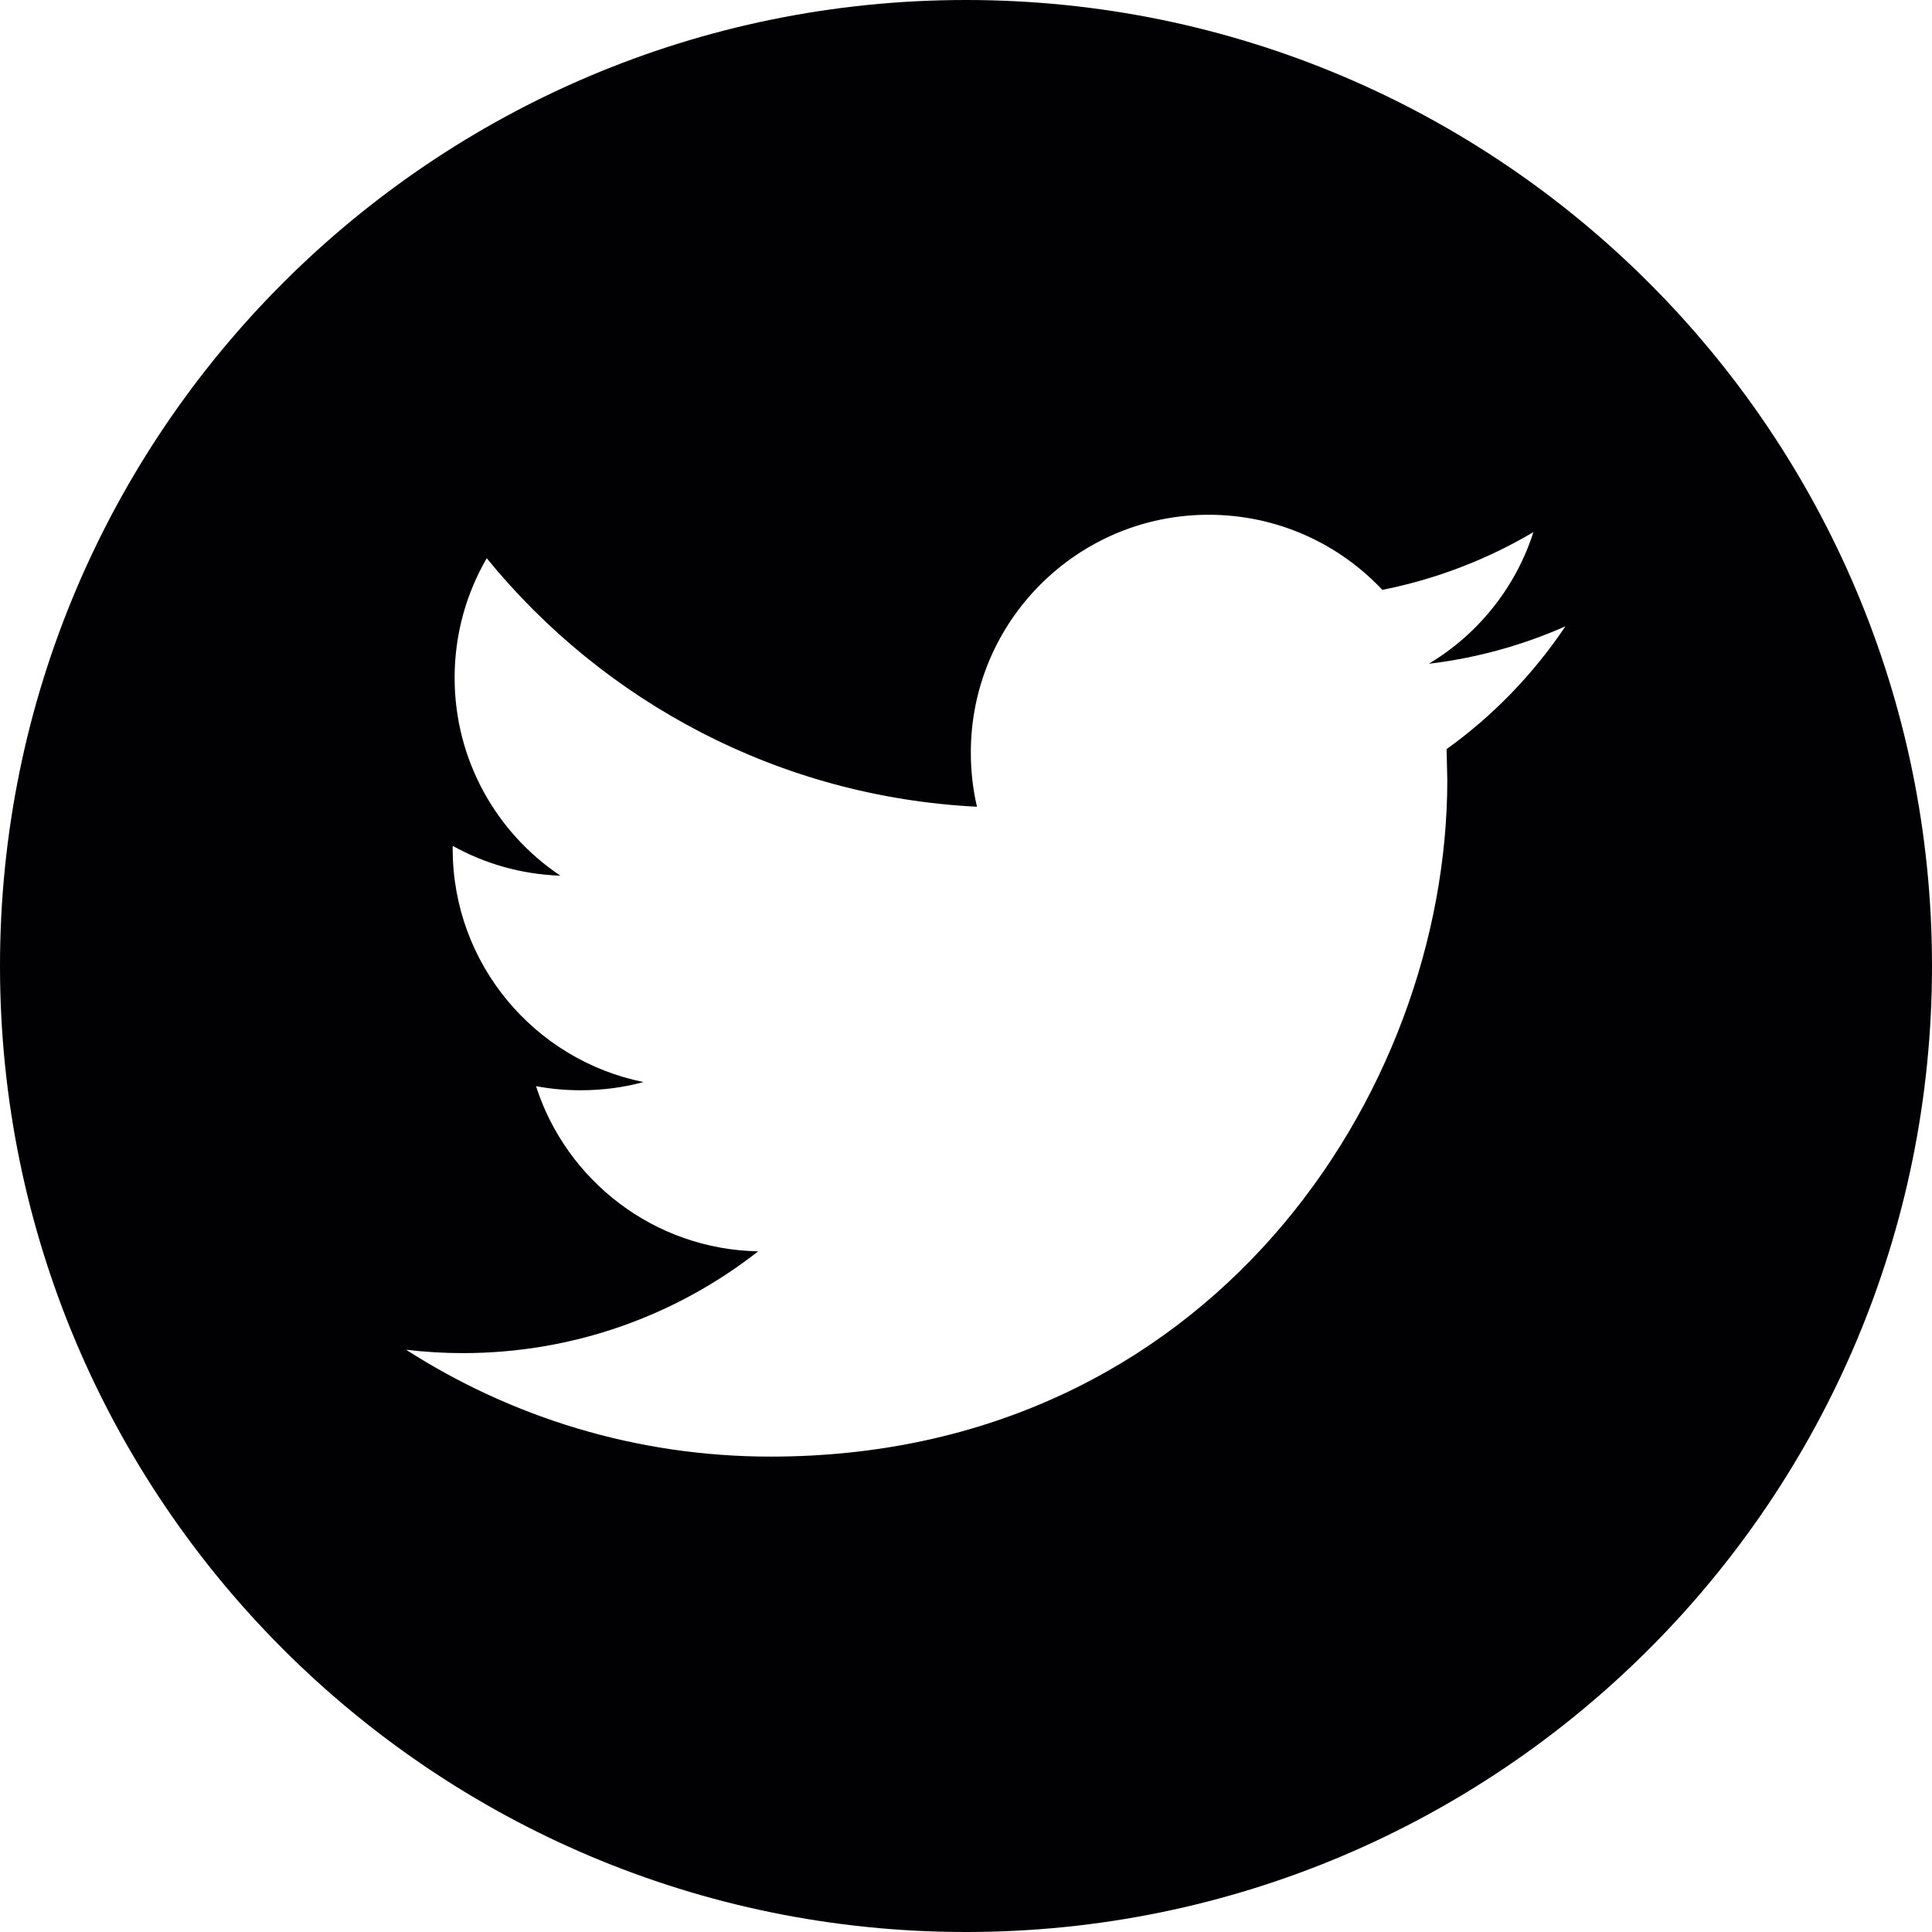
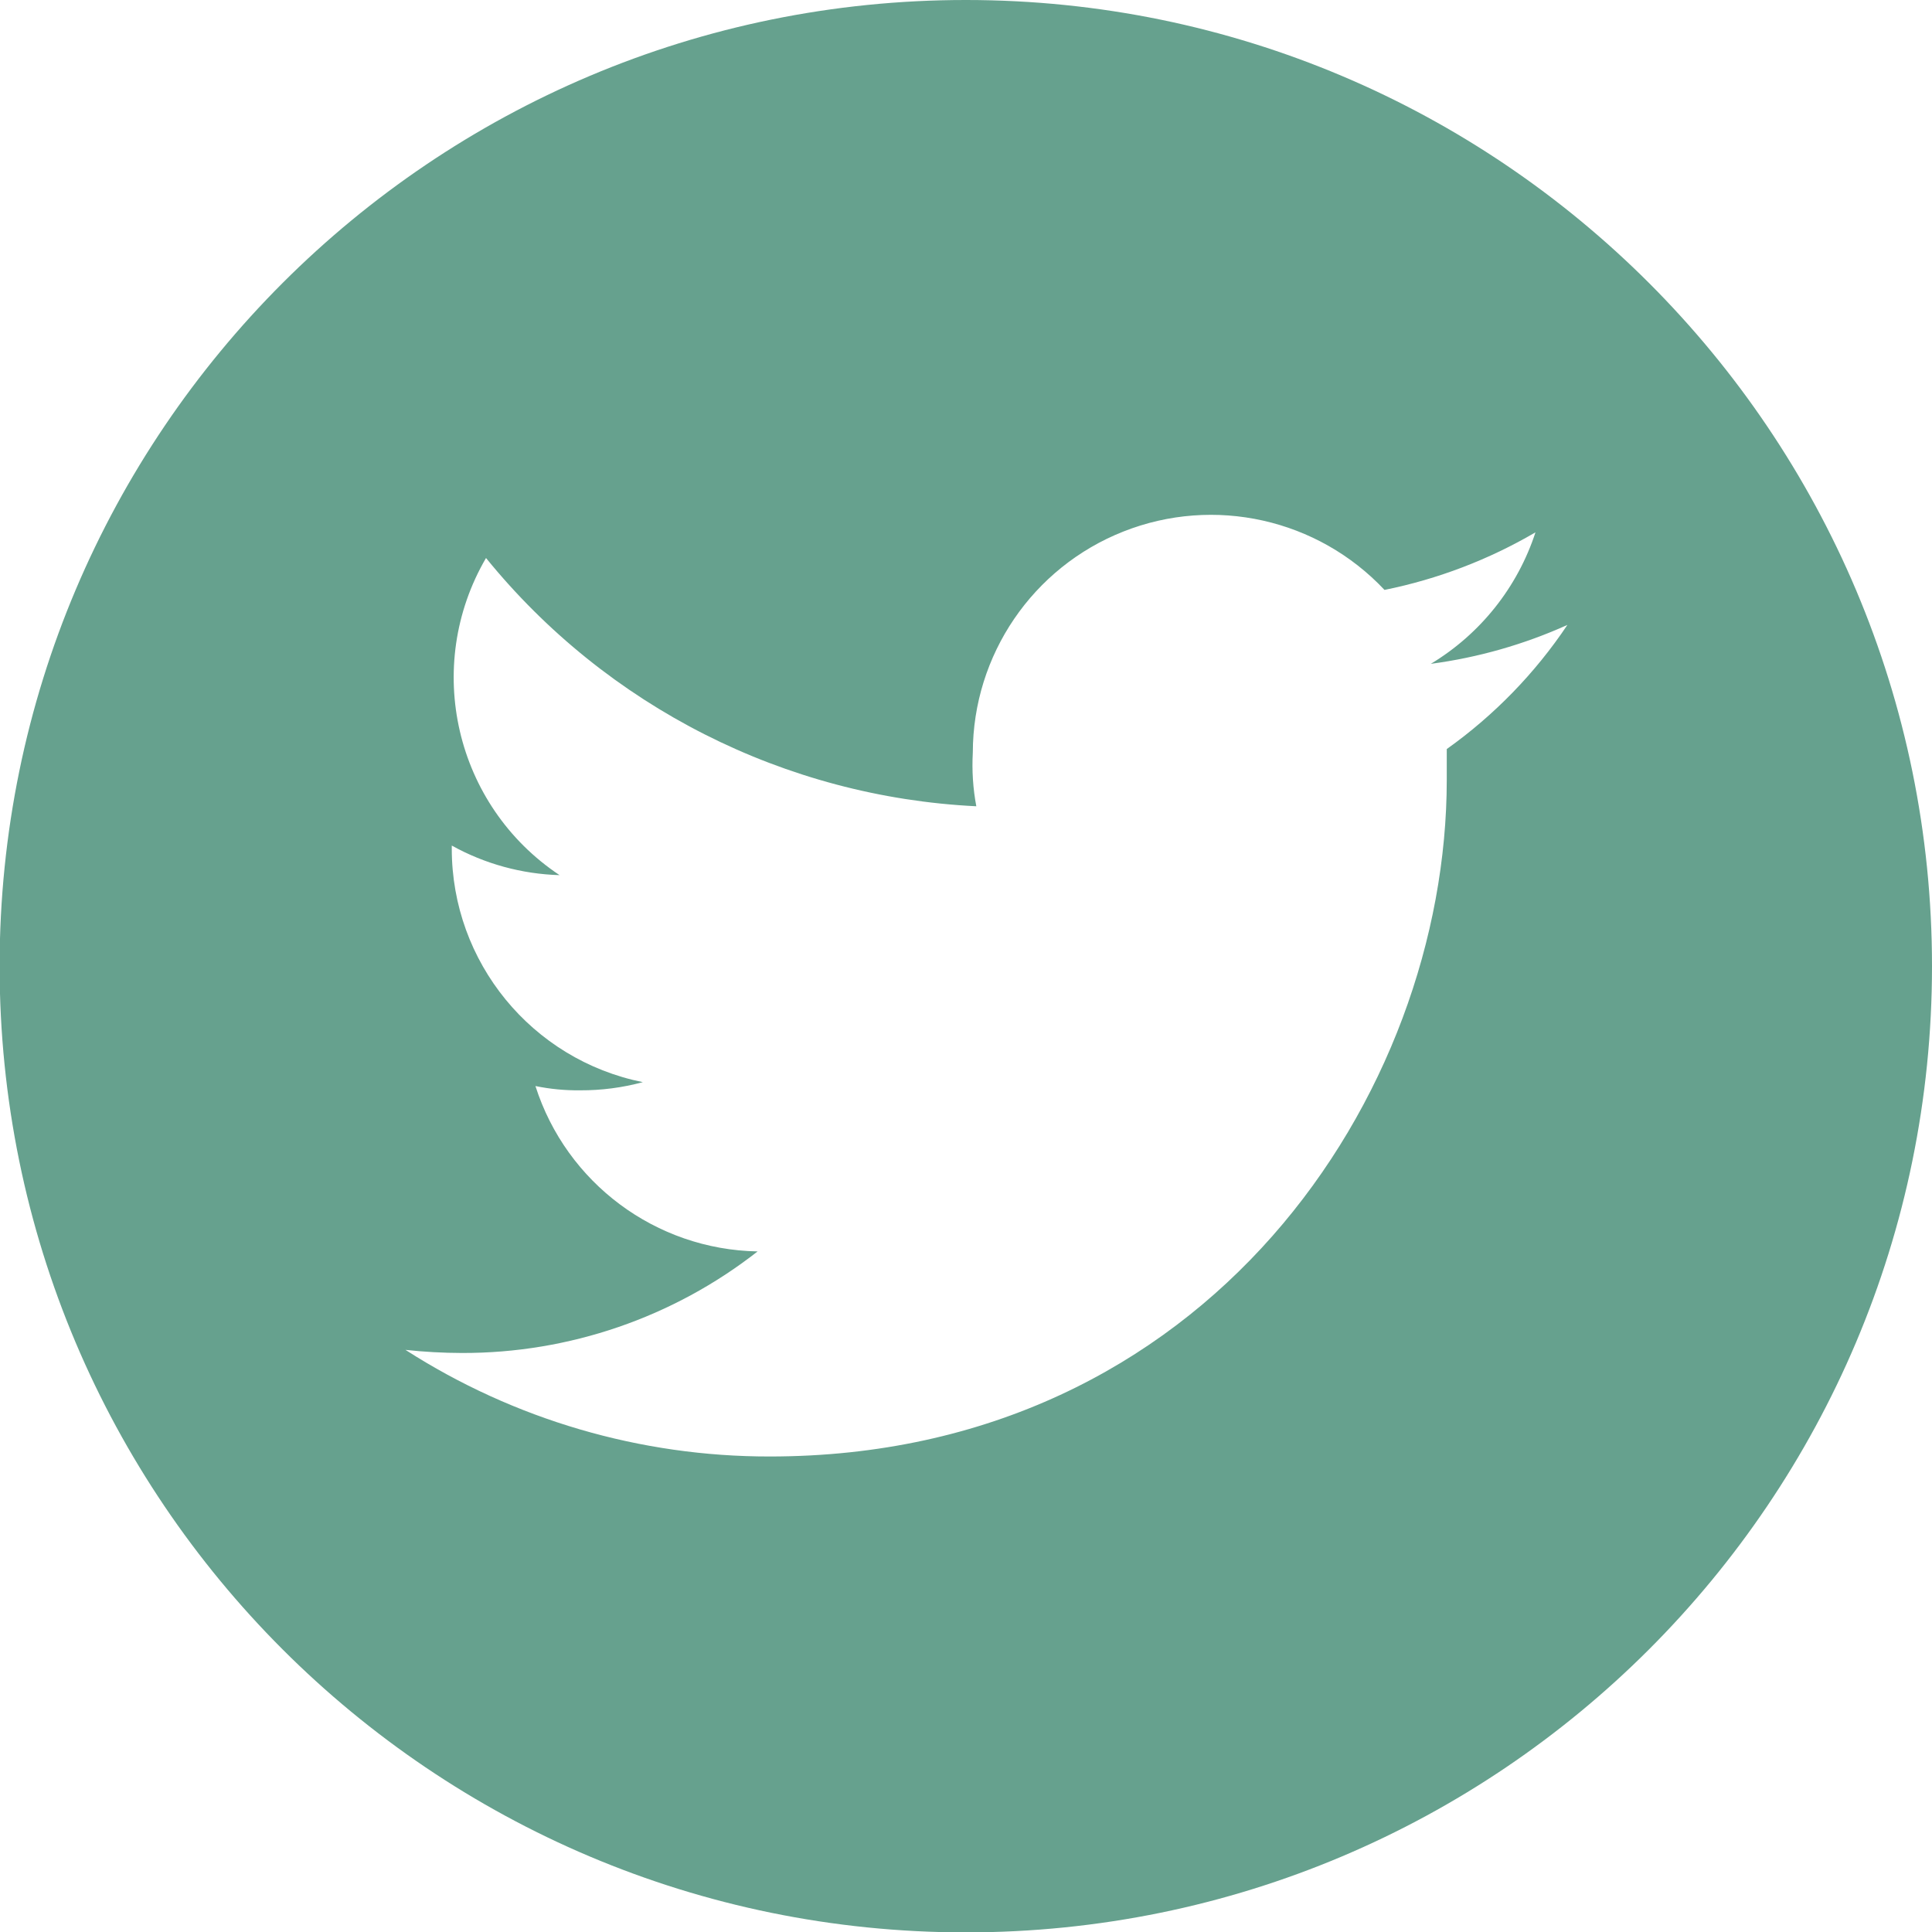
- <svg xmlns="http://www.w3.org/2000/svg" version="1.1" id="Capa_1" x="0px" y="0px" viewBox="0 0 486.392 486.392" style="enable-background:new 0 0 486.392 486.392;" xml:space="preserve">
-   <g>
-     <g>
-       <path style="fill:#010002;" d="M243.196,0C108.891,0,0,108.891,0,243.196s108.891,243.196,243.196,243.196    s243.196-108.891,243.196-243.196C486.392,108.861,377.501,0,243.196,0z M364.186,188.598l0.182,7.752    c0,79.16-60.221,170.359-170.359,170.359c-33.804,0-65.268-9.91-91.776-26.904c4.682,0.547,9.454,0.851,14.288,0.851    c28.059,0,53.868-9.576,74.357-25.627c-26.204-0.486-48.305-17.814-55.935-41.586c3.678,0.699,7.387,1.034,11.278,1.034    c5.472,0,10.761-0.699,15.777-2.067c-27.39-5.533-48.031-29.7-48.031-58.701v-0.76c8.086,4.499,17.297,7.174,27.116,7.509    c-16.051-10.731-26.63-29.062-26.63-49.825c0-10.974,2.949-21.249,8.086-30.095c29.518,36.236,73.658,60.069,123.422,62.562    c-1.034-4.378-1.55-8.968-1.55-13.649c0-33.044,26.812-59.857,59.887-59.857c17.206,0,32.771,7.265,43.714,18.908    c13.619-2.706,26.448-7.691,38.03-14.531c-4.469,13.984-13.953,25.718-26.326,33.135c12.069-1.429,23.651-4.682,34.382-9.424    C386.073,169.659,375.889,180.208,364.186,188.598z" />
+ <svg xmlns="http://www.w3.org/2000/svg" viewBox="0 0 49.65 49.65">
+   <defs>
+     <style>.cls-1{fill:#66a18e;}</style>
+   </defs>
+   <g id="Calque_2" data-name="Calque 2">
+     <g id="Capa_1" data-name="Capa 1">
+       <path class="cls-1" d="M24.83,0A24.83,24.83,0,1,0,49.65,24.83,24.83,24.83,0,0,0,24.83,0ZM37.18,19.25l0,.79c0,8.08-6.15,17.39-17.4,17.39a17.29,17.29,0,0,1-9.36-2.74,13.79,13.79,0,0,0,1.45.08,12.28,12.28,0,0,0,7.6-2.61,6.11,6.11,0,0,1-5.71-4.25,5.41,5.41,0,0,0,1.15.11,6.07,6.07,0,0,0,1.61-.21,6.12,6.12,0,0,1-4.91-6v-.08a6.07,6.07,0,0,0,2.77.76,6.1,6.1,0,0,1-1.89-8.15,17.32,17.32,0,0,0,12.6,6.38A5.75,5.75,0,0,1,25,19.34a6.12,6.12,0,0,1,10.58-4.18,12.64,12.64,0,0,0,3.88-1.48,6.19,6.19,0,0,1-2.69,3.38,12.58,12.58,0,0,0,3.51-1A12.35,12.35,0,0,1,37.18,19.25Z" />
    </g>
-     <g>
- 	</g>
-     <g>
- 	</g>
-     <g>
- 	</g>
-     <g>
- 	</g>
-     <g>
- 	</g>
-     <g>
- 	</g>
-     <g>
- 	</g>
-     <g>
- 	</g>
-     <g>
- 	</g>
-     <g>
- 	</g>
-     <g>
- 	</g>
-     <g>
- 	</g>
-     <g>
- 	</g>
-     <g>
- 	</g>
-     <g>
- 	</g>
  </g>
-   <g>
- </g>
-   <g>
- </g>
-   <g>
- </g>
-   <g>
- </g>
-   <g>
- </g>
-   <g>
- </g>
-   <g>
- </g>
-   <g>
- </g>
-   <g>
- </g>
-   <g>
- </g>
-   <g>
- </g>
-   <g>
- </g>
-   <g>
- </g>
-   <g>
- </g>
-   <g>
- </g>
</svg>
